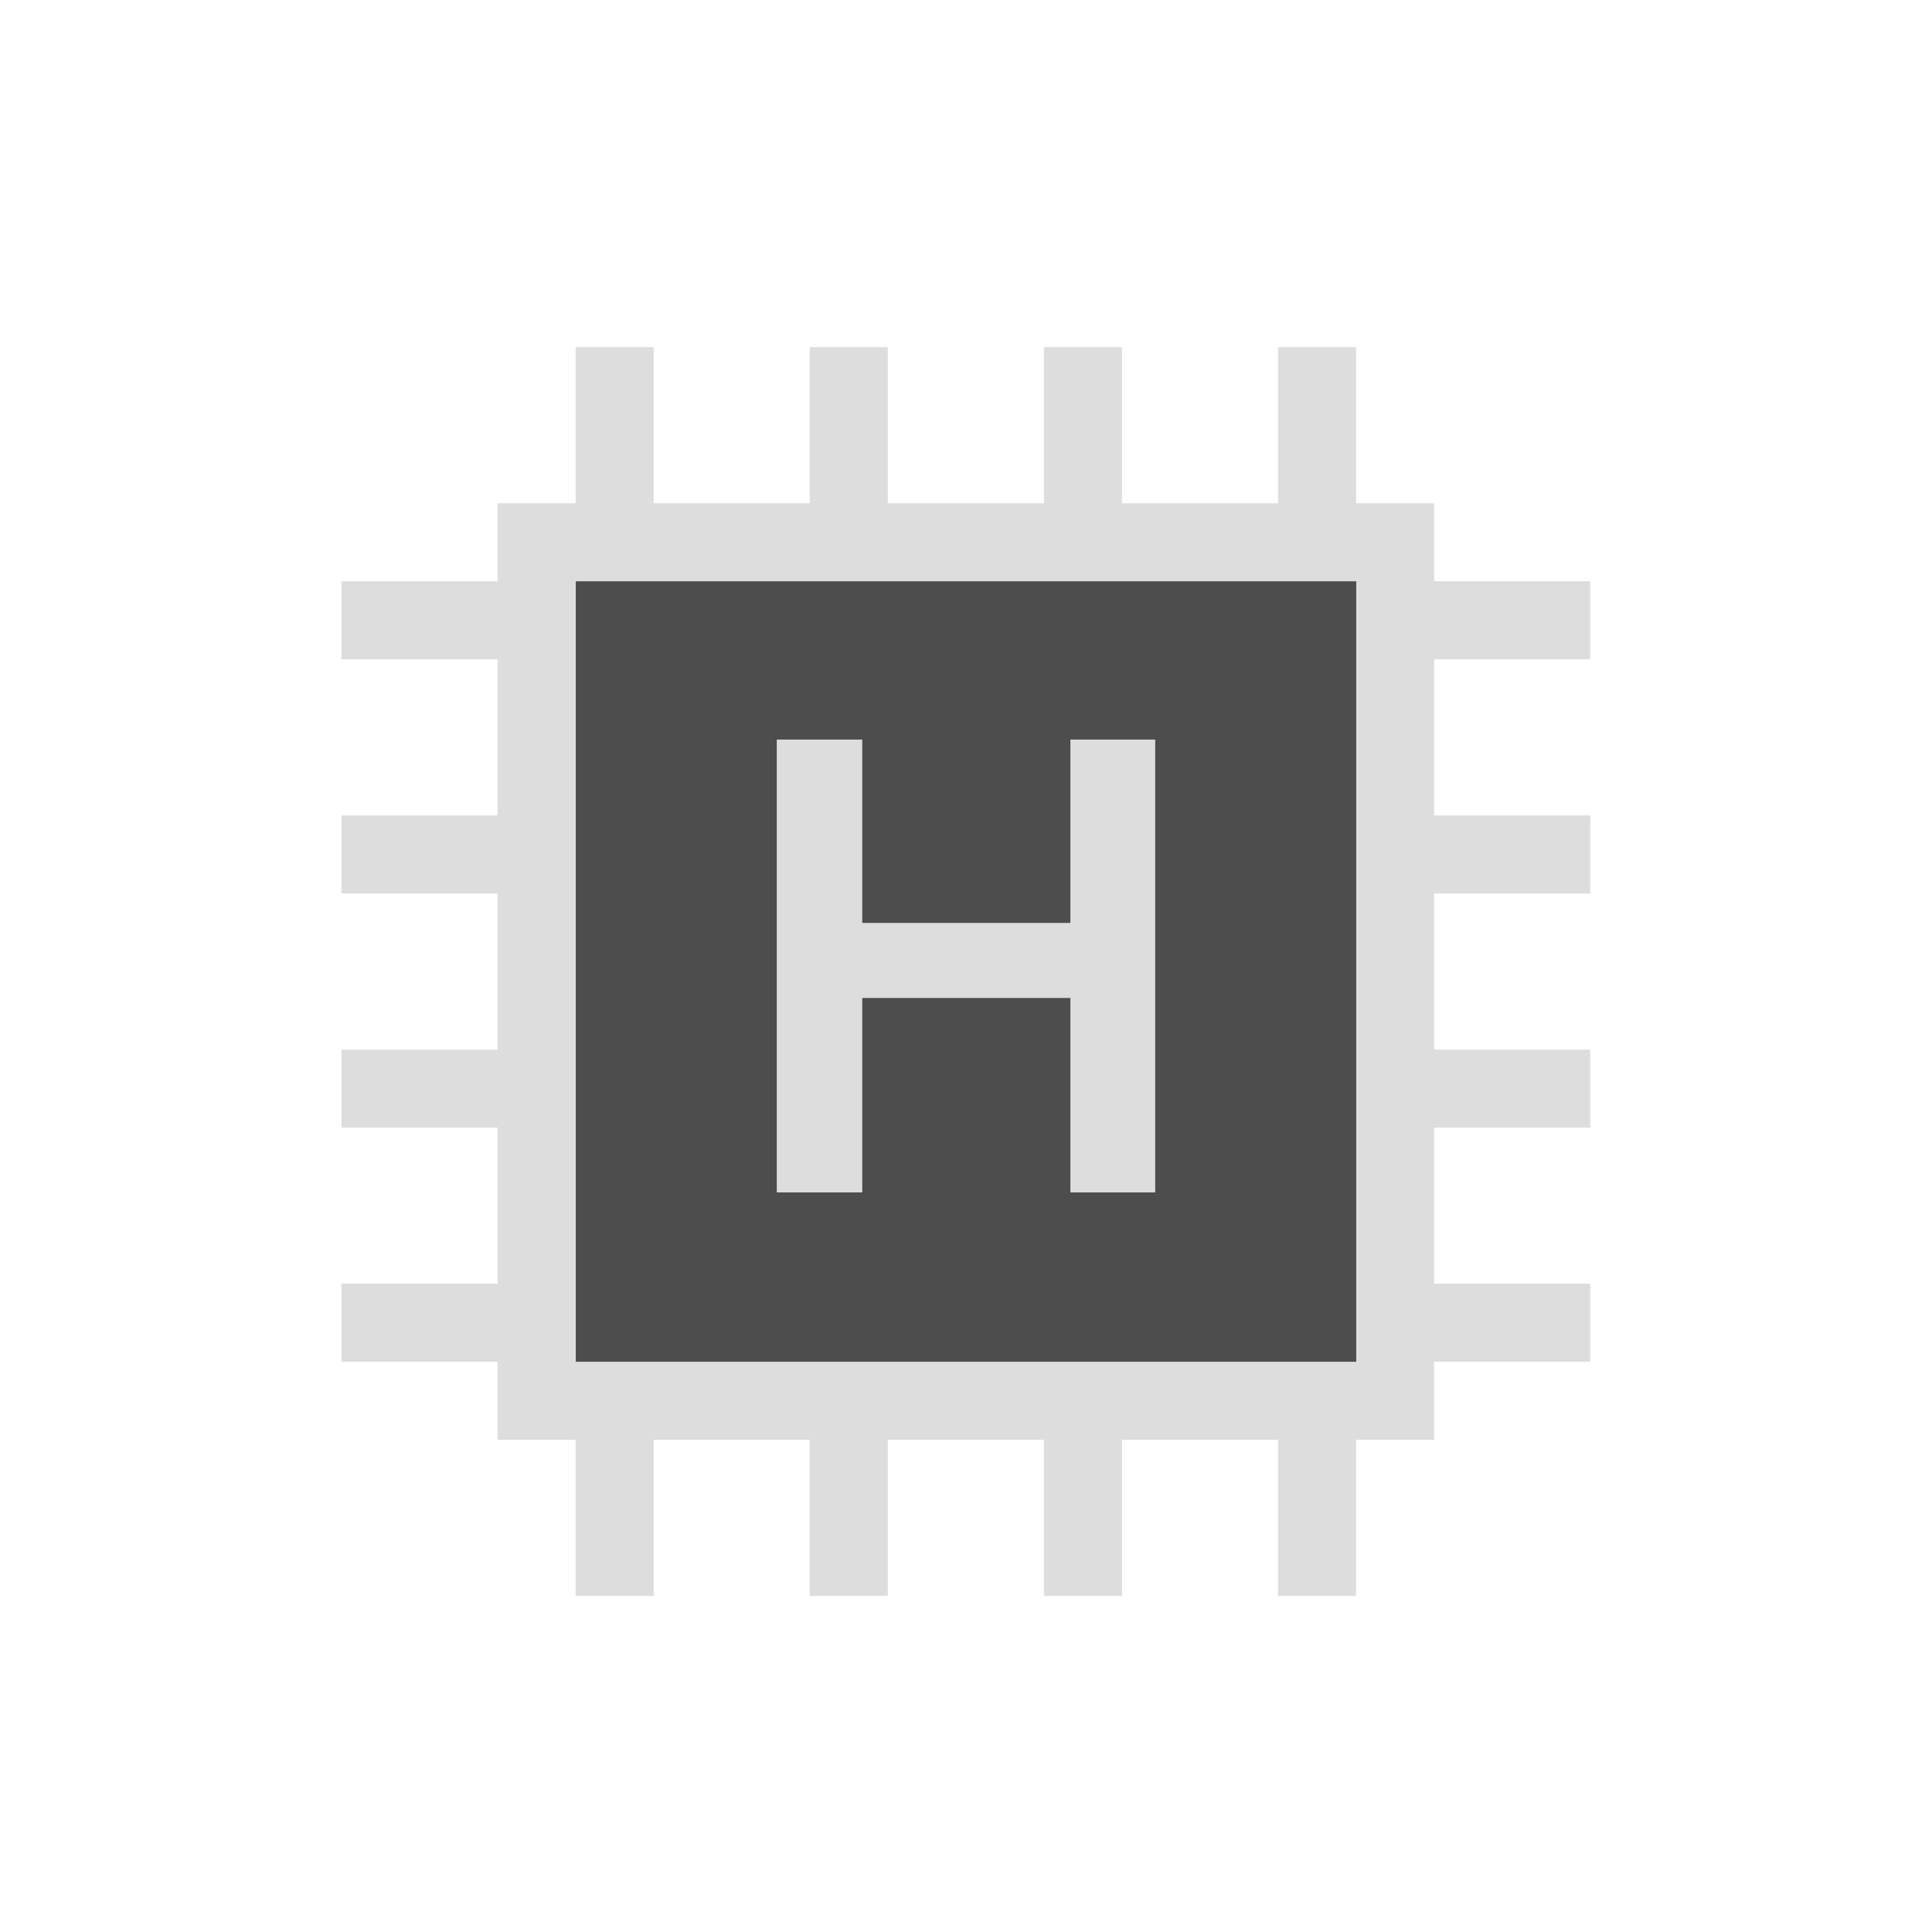
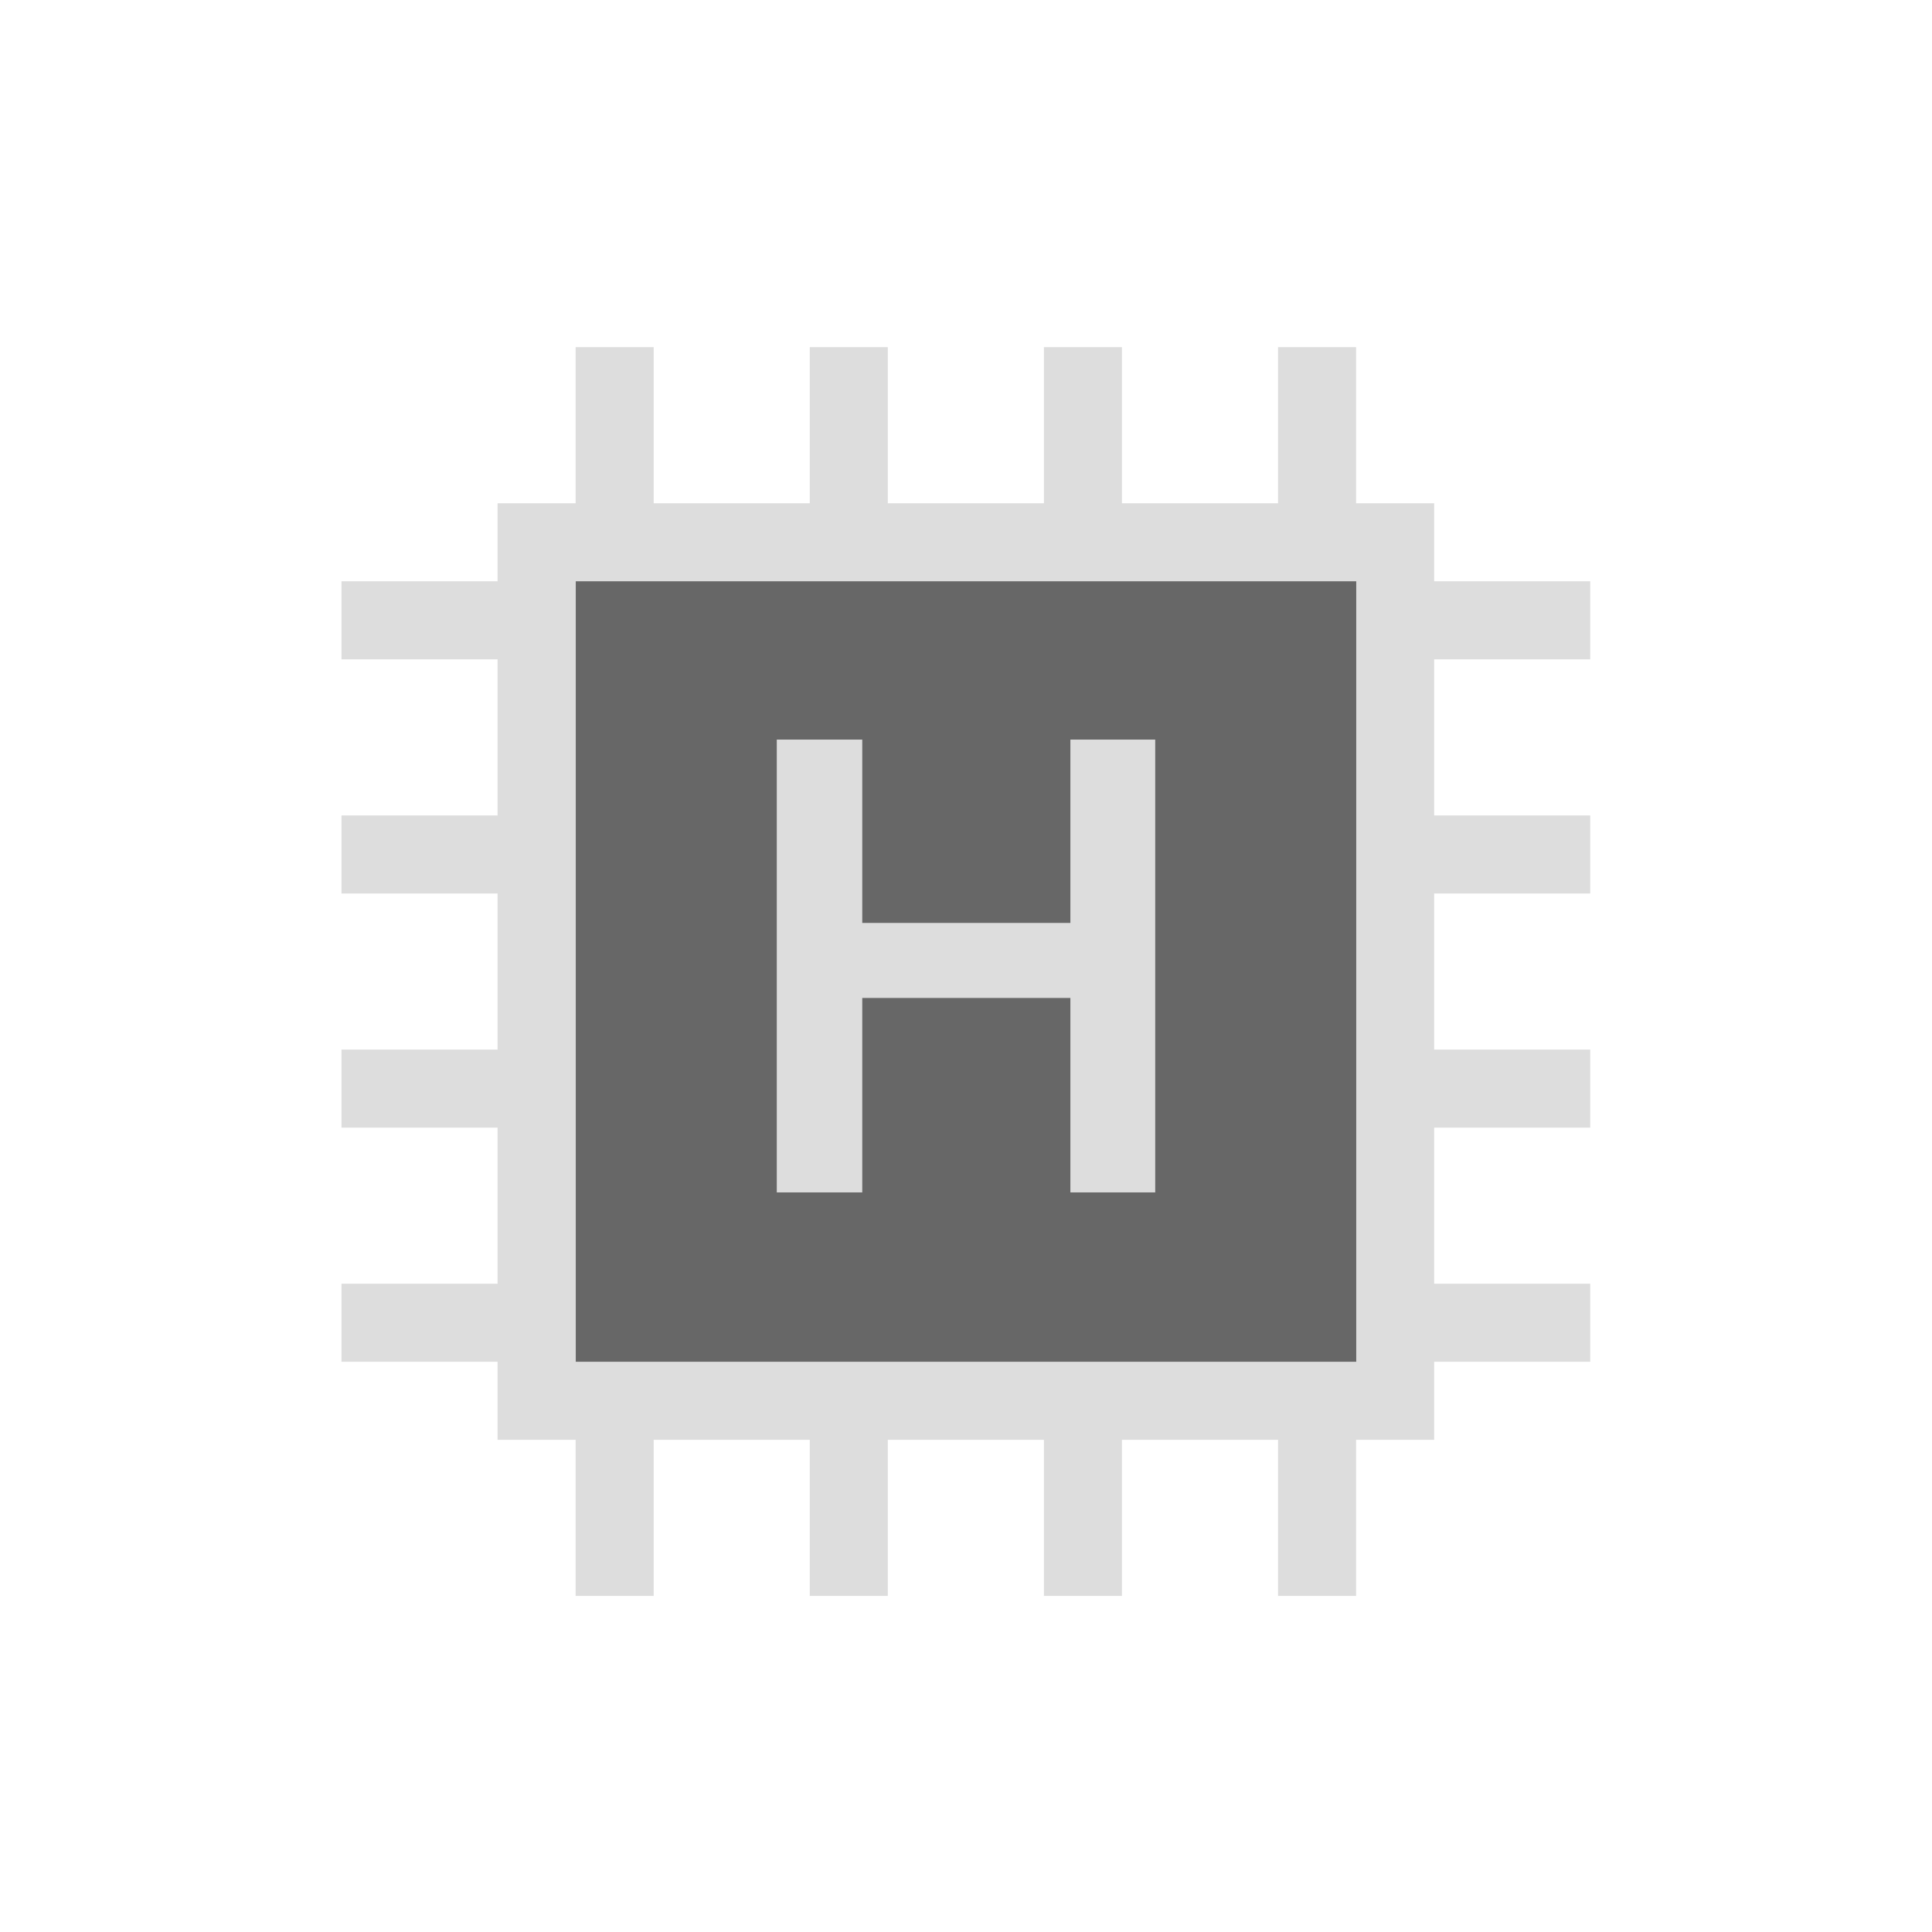
<svg xmlns="http://www.w3.org/2000/svg" style="isolation:isolate" viewBox="0 0 128 128" width="128pt" height="128pt">
  <defs>
    <clipPath id="_clipPath_mldIjl85Ilmu7KacMWi98WeUcnKiaCZb">
      <rect width="128" height="128" />
    </clipPath>
  </defs>
  <g clip-path="url(#_clipPath_mldIjl85Ilmu7KacMWi98WeUcnKiaCZb)">
    <rect width="128" height="128" style="fill:rgb(0,0,0)" fill-opacity="0" />
    <path d=" M 38.137 23 L 38.137 33.342 L 32.966 33.342 L 32.966 38.512 L 22.624 38.512 L 22.624 43.683 L 32.966 43.683 L 32.966 54.025 L 22.624 54.025 L 22.624 59.196 L 32.966 59.196 L 32.966 69.537 L 22.624 69.537 L 22.624 74.708 L 32.966 74.708 L 32.966 85.05 L 22.624 85.05 L 22.624 90.22 L 32.966 90.22 L 32.966 95.391 L 38.137 95.391 L 38.137 105.733 L 43.308 105.733 L 43.308 95.391 L 53.649 95.391 L 53.649 105.733 L 58.82 105.733 L 58.82 95.391 L 69.162 95.391 L 69.162 105.733 L 74.332 105.733 L 74.332 95.391 L 84.674 95.391 L 84.674 105.733 L 89.845 105.733 L 89.845 95.391 L 95.016 95.391 L 95.016 90.22 L 105.357 90.22 L 105.357 85.05 L 95.016 85.05 L 95.016 74.708 L 105.357 74.708 L 105.357 69.537 L 95.016 69.537 L 95.016 59.196 L 105.357 59.196 L 105.357 54.025 L 95.016 54.025 L 95.016 43.683 L 105.357 43.683 L 105.357 38.512 L 95.016 38.512 L 95.016 33.342 L 89.845 33.342 L 89.845 23 L 84.674 23 L 84.674 33.342 L 74.332 33.342 L 74.332 23 L 69.162 23 L 69.162 33.342 L 58.82 33.342 L 58.82 23 L 53.649 23 L 53.649 33.342 L 43.308 33.342 L 43.308 23 L 38.137 23 Z " fill="rgb(221,221,221)" />
-     <rect x="38.146" y="38.512" width="51.708" height="51.708" transform="matrix(1,0,0,1,0,0)" fill="rgb(77,77,77)" />
+     <rect x="38.146" y="38.512" width="51.708" height="51.708" transform="matrix(1,0,0,1,0,0)" fill="#676767" />
    <path d=" M 51.464 79 L 57.127 79 L 57.127 66.118 L 70.916 66.118 L 70.916 79 L 76.536 79 L 76.536 49 L 70.916 49 L 70.916 61.147 L 57.127 61.147 L 57.127 49 L 51.464 49 L 51.464 79 Z " fill="rgb(221,221,221)" />
  </g>
</svg>
